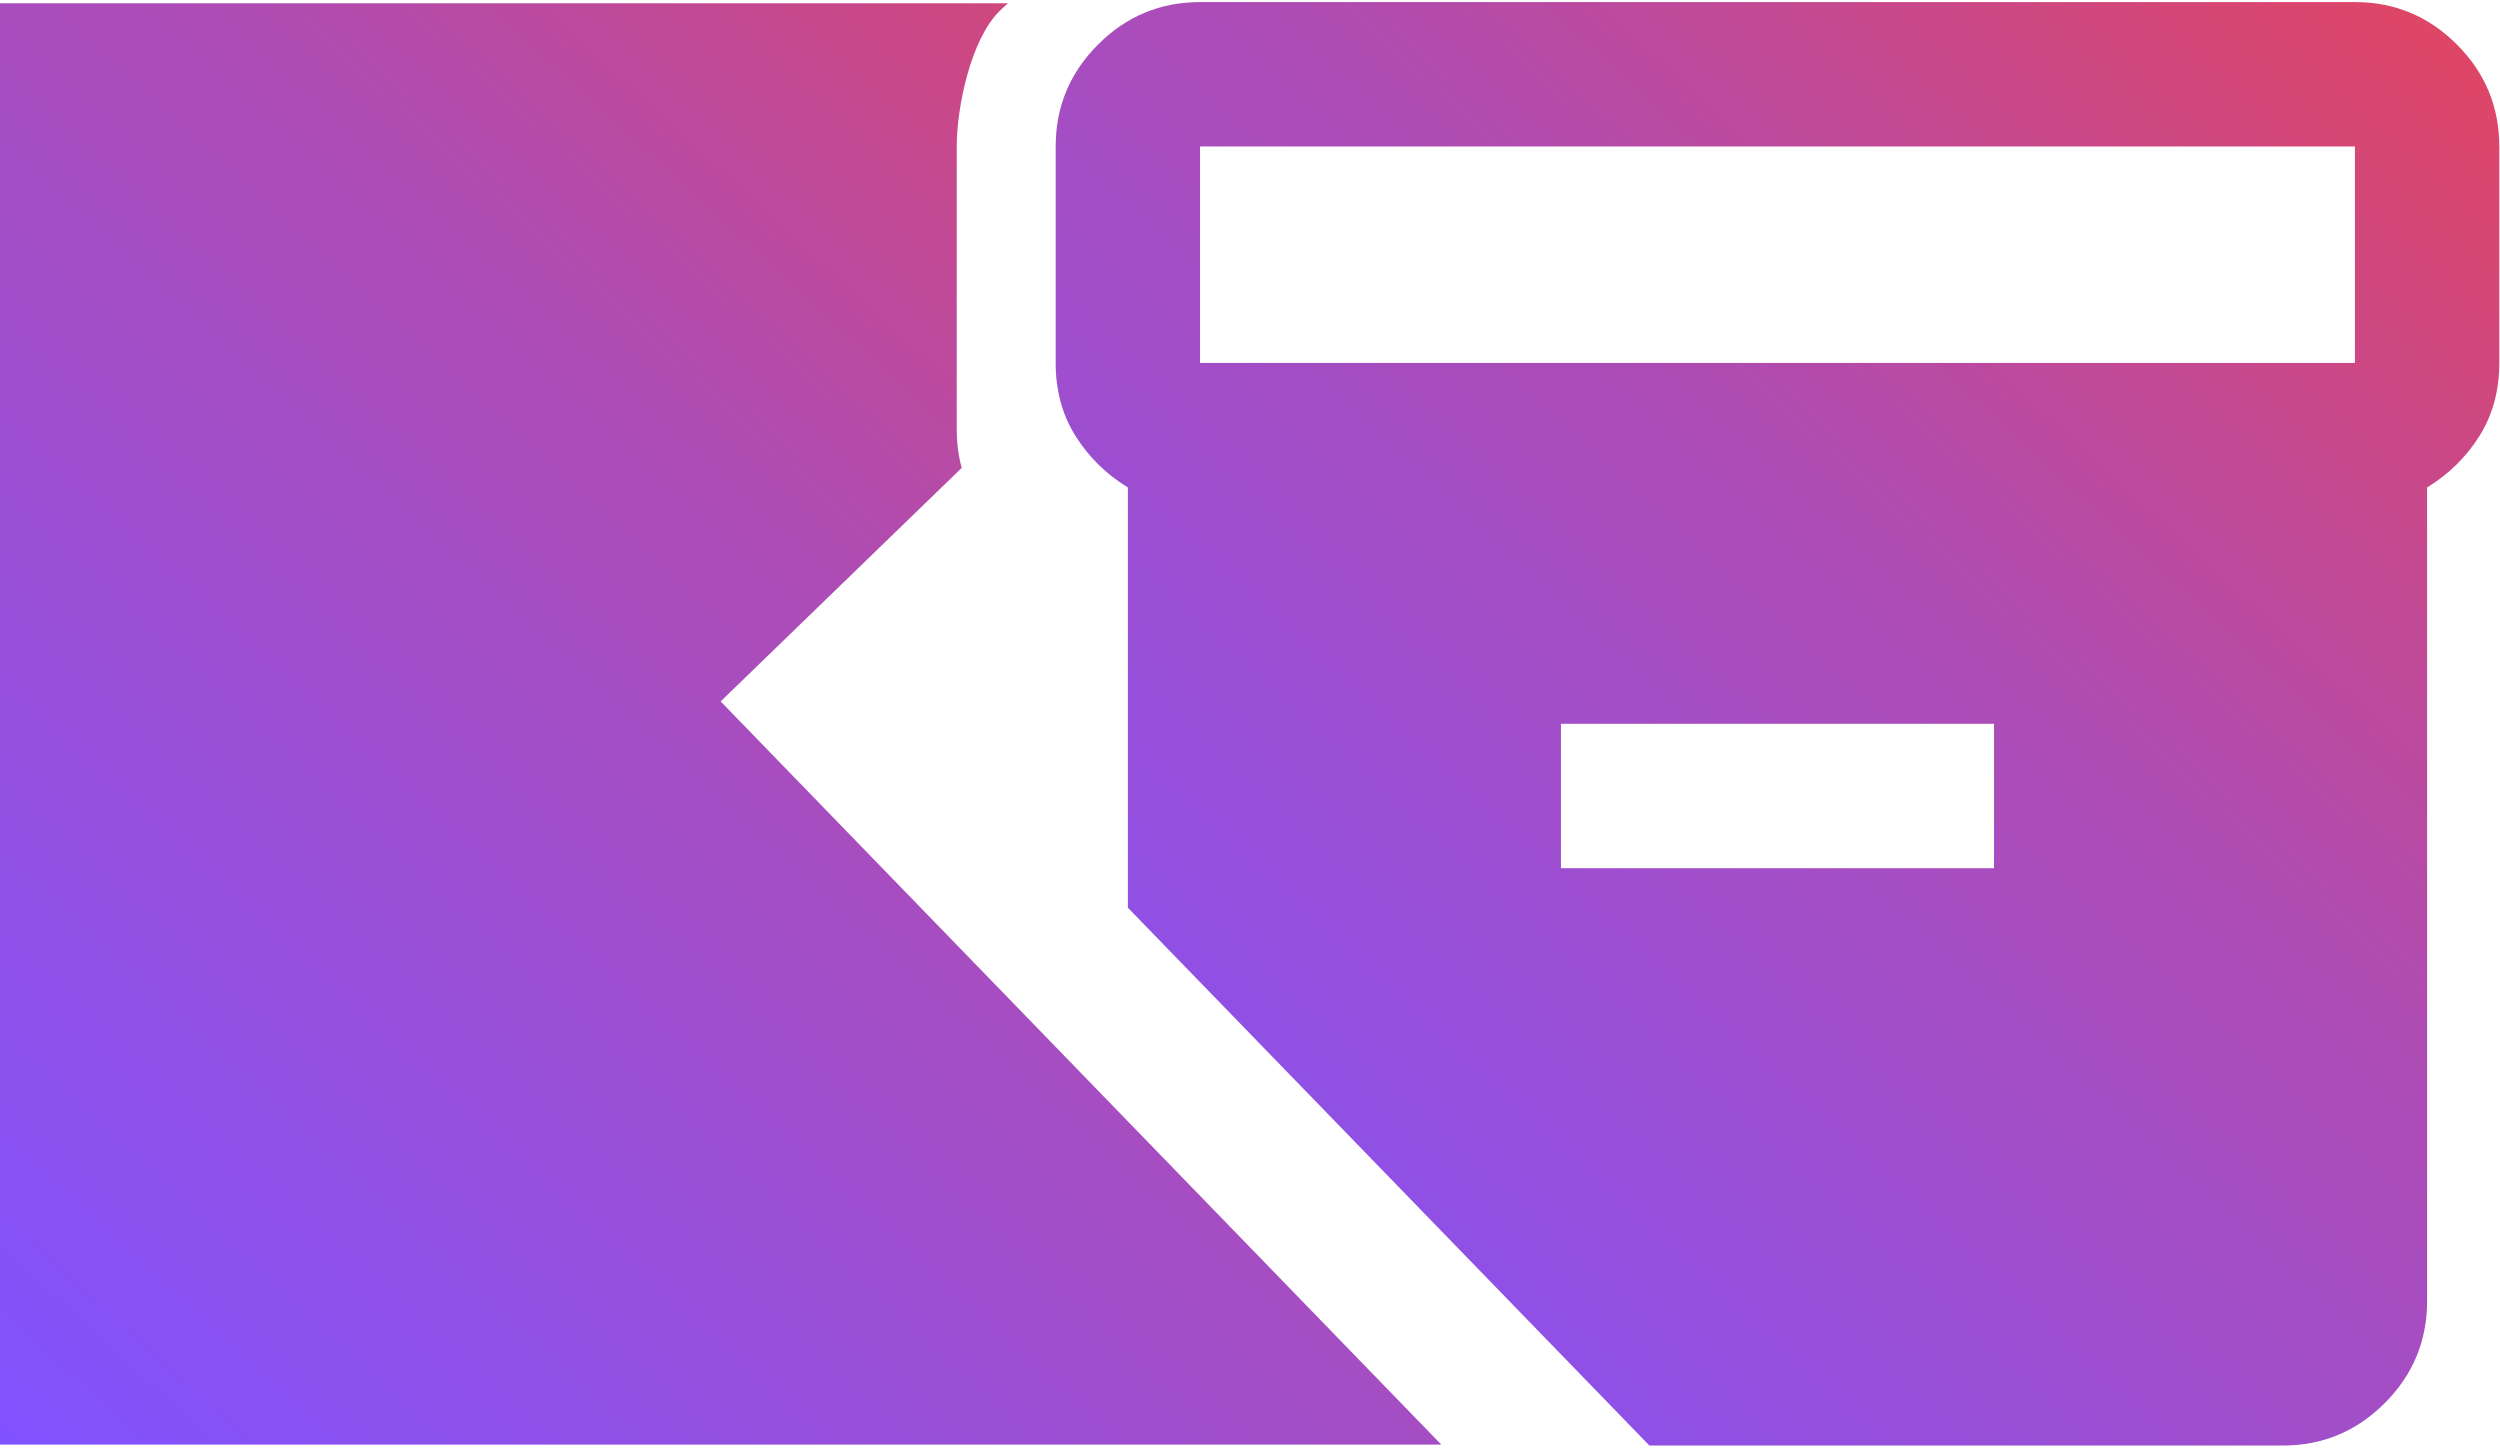
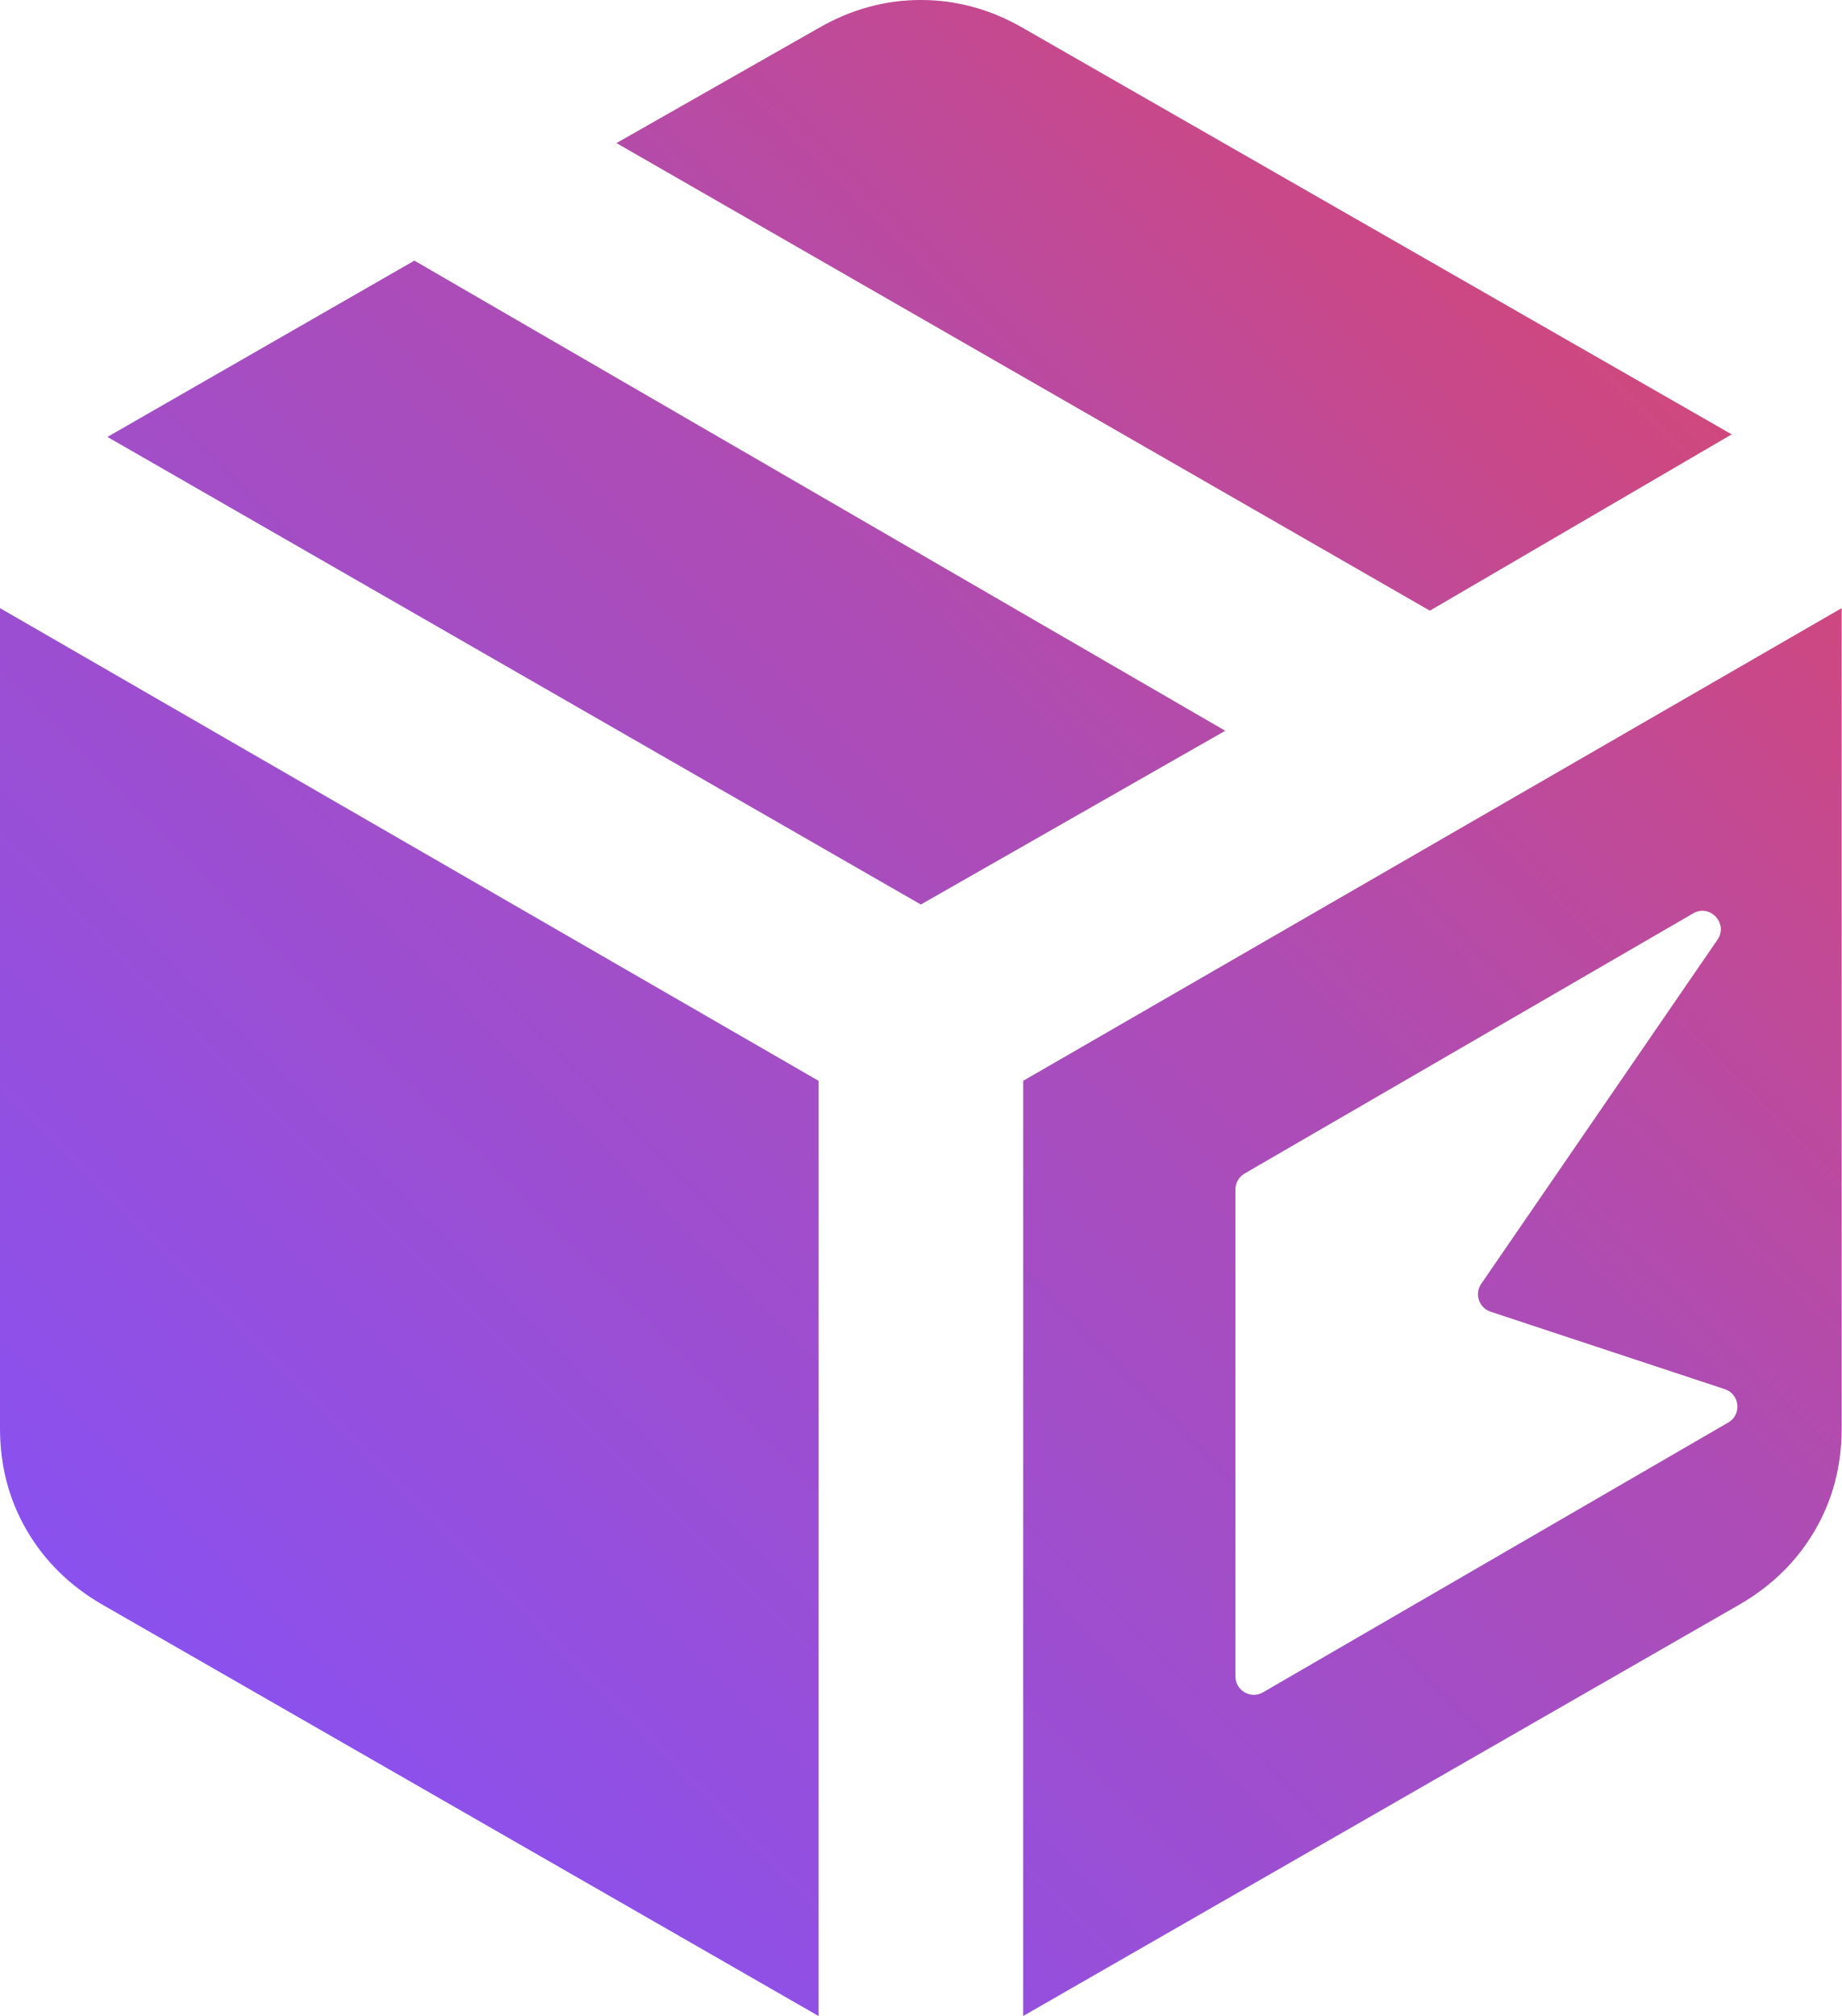
- <svg xmlns="http://www.w3.org/2000/svg" width="758" height="439" viewBox="0 0 758 439" fill="none">
-   <path fill-rule="evenodd" clip-rule="evenodd" d="M500.102 438.293H692.126C704.163 438.293 714.467 434.008 723.039 425.437C731.61 416.866 735.896 406.563 735.896 394.527V147.796C742.462 143.784 747.751 138.587 751.763 132.204C755.775 125.822 757.781 118.436 757.781 110.048V44.399C757.781 32.363 753.495 22.06 744.924 13.489C736.352 4.918 726.048 0.633 714.011 0.633H363.853C351.816 0.633 341.512 4.918 332.941 13.489C324.369 22.06 320.083 32.363 320.083 44.399V110.048C320.083 118.436 322.089 125.822 326.101 132.204C330.114 138.587 335.403 143.784 341.968 147.796V275.217L500.102 438.293ZM714.011 110.048H363.853V44.399H714.011V110.048ZM604.587 263.229H473.277V219.463H604.587V263.229Z" fill="url(#paint0_linear_501_3)" />
-   <path fill-rule="evenodd" clip-rule="evenodd" d="M291.585 141.87L218.5 212.672L437 438H0V1L305.618 1C304.707 1.785 303.815 2.615 302.94 3.489C294.369 12.06 290.083 32.363 290.083 44.399V130.048C290.083 134.239 290.584 138.18 291.585 141.87Z" fill="url(#paint1_linear_501_3)" />
+ <svg xmlns="http://www.w3.org/2000/svg" width="401" height="439" viewBox="0 0 401 439" fill="none">
+   <path fill-rule="evenodd" clip-rule="evenodd" d="M178.222 235.357V439L22.278 349.42C15.223 345.339 9.747 339.961 5.848 333.284C1.949 326.607 0 319.188 0 311.028V132.423L178.222 235.357ZM378.722 349.42L222.778 439V235.357L401 132.423V311.028C401 319.188 399.051 326.607 395.152 333.284C391.253 339.961 385.777 345.339 378.722 349.42ZM377.051 94.588L311.332 132.98L134.224 31.158L178.222 6.12C185.277 2.04 192.703 0 200.5 0C208.297 0 215.723 2.04 222.778 6.12L377.051 94.588ZM266.776 159.131L200.5 196.966L23.392 95.144L90.225 56.753L266.776 159.131ZM270.993 255.546C269.759 256.261 269 257.579 269 259.006V365.056C269 368.139 272.34 370.063 275.007 368.516L376.304 309.762C379.288 308.031 378.828 303.588 375.553 302.504L324.554 285.635C322.025 284.798 321.005 281.77 322.513 279.573L373.962 204.623C376.376 201.107 372.346 196.759 368.658 198.899L270.993 255.546Z" fill="url(#paint0_linear_511_18)" />
  <defs>
-     <linearGradient id="paint0_linear_501_3" x1="320.084" y1="438.298" x2="738.378" y2="-17.19" gradientUnits="userSpaceOnUse">
-       <stop stop-color="#8052FF" />
-       <stop offset="0.596" stop-color="#AE4CB4" />
-       <stop offset="1" stop-color="#E24560" />
-     </linearGradient>
-     <linearGradient id="paint1_linear_501_3" x1="0.001" y1="438.005" x2="417.667" y2="-16.76" gradientUnits="userSpaceOnUse">
+     <linearGradient id="paint0_linear_511_18" x1="0.001" y1="439.005" x2="421.092" y2="20.198" gradientUnits="userSpaceOnUse">
      <stop stop-color="#8052FF" />
      <stop offset="0.596" stop-color="#AE4CB4" />
      <stop offset="1" stop-color="#E24560" />
    </linearGradient>
  </defs>
</svg>
